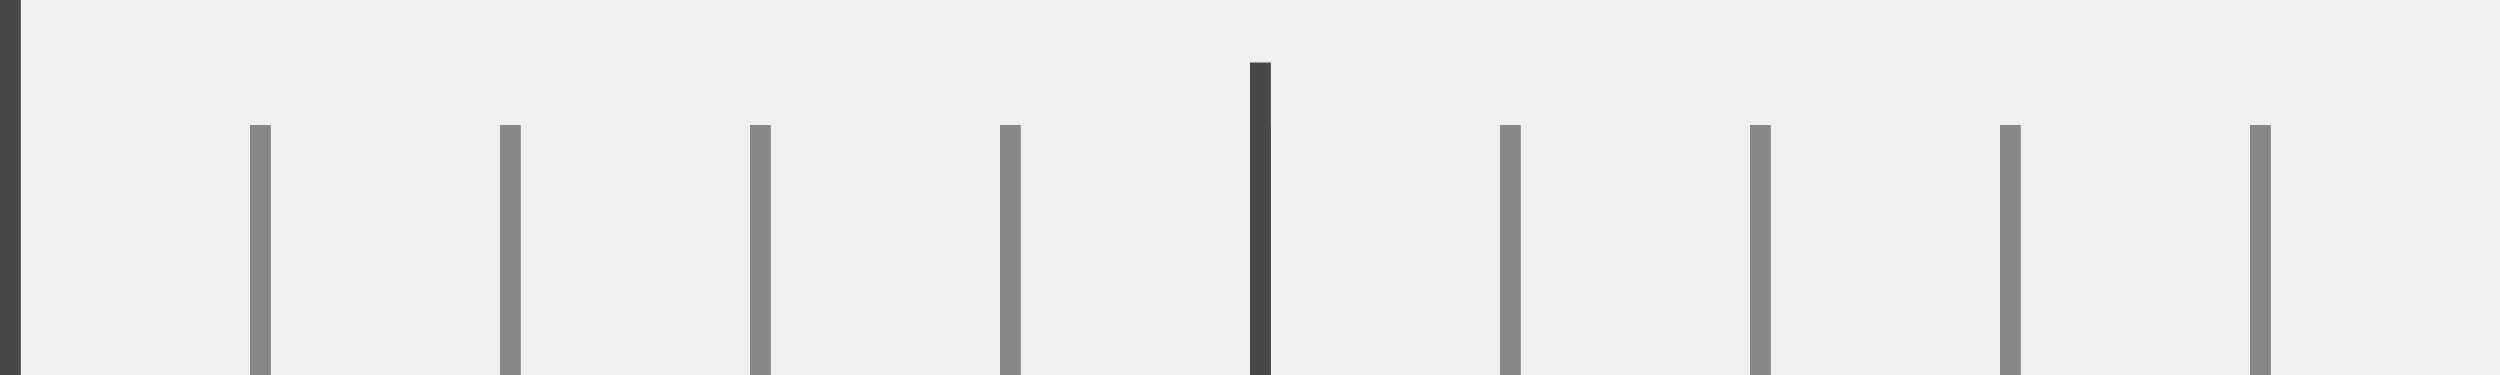
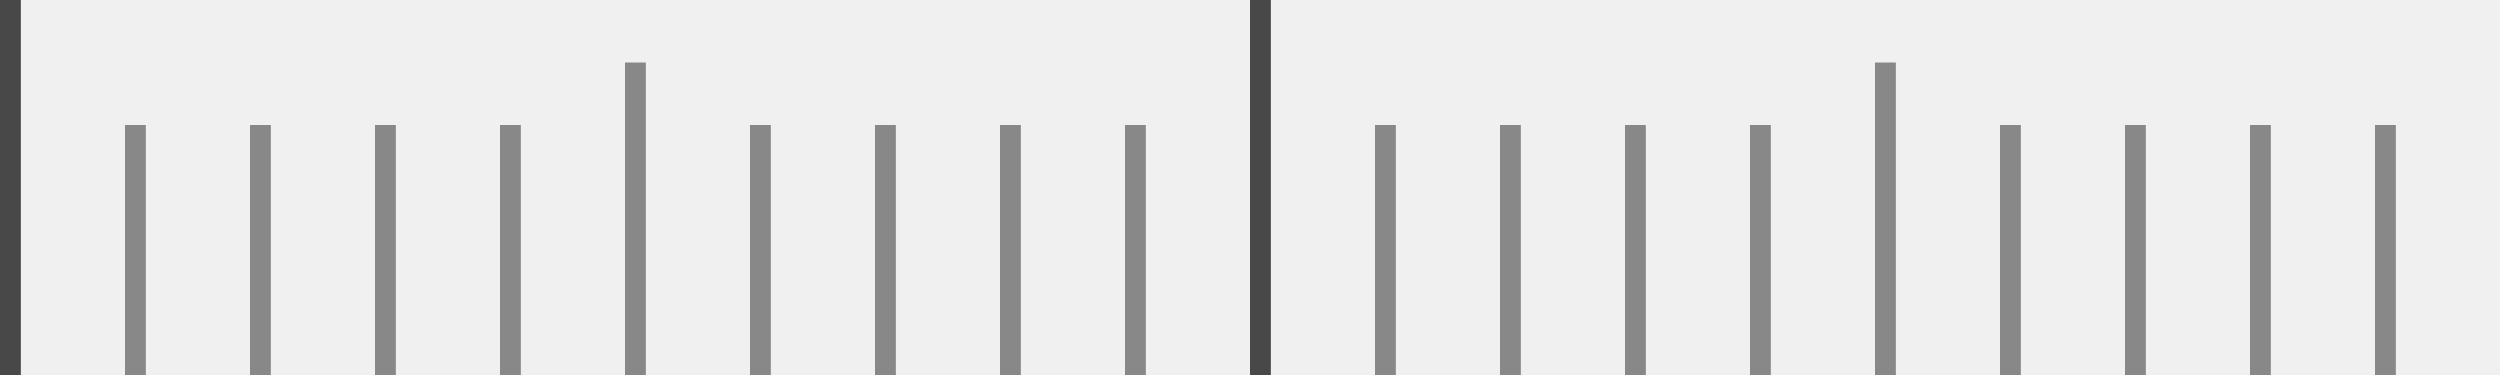
<svg xmlns="http://www.w3.org/2000/svg" width="120" height="18" viewBox="0 0 120 18" fill="none">
-   <g clip-path="url(#clip0_101_122)">
+   <g clip-path="url(#clip0_106_162)">
    <line x1="12.5" y1="6" x2="12.5" y2="18" stroke="#888888" />
+     <line x1="6.5" y1="6" x2="6.5" y2="18" stroke="#888888" />
+     <line x1="18.5" y1="6" x2="18.5" y2="18" stroke="#888888" />
+     <line x1="30.5" y1="3" x2="30.5" y2="18" stroke="#888888" />
+     <line x1="42.5" y1="6" x2="42.5" y2="18" stroke="#888888" />
+     <line x1="54.5" y1="6" x2="54.5" y2="18" stroke="#888888" />
+     <line x1="66.5" y1="6" x2="66.5" y2="18" stroke="#888888" />
+     <line x1="78.5" y1="6" x2="78.5" y2="18" stroke="#888888" />
+     <line x1="90.5" y1="3" x2="90.5" y2="18" stroke="#888888" />
+     <line x1="102.5" y1="6" x2="102.5" y2="18" stroke="#888888" />
+     <line x1="114.5" y1="6" x2="114.5" y2="18" stroke="#888888" />
    <line x1="24.5" y1="6" x2="24.5" y2="18" stroke="#888888" />
    <line x1="36.5" y1="6" x2="36.5" y2="18" stroke="#888888" />
    <line x1="48.5" y1="6" x2="48.5" y2="18" stroke="#888888" />
-     <line x1="60.5" y1="6" x2="60.5" y2="18" stroke="#888888" />
    <line x1="72.5" y1="6" x2="72.5" y2="18" stroke="#888888" />
    <line x1="84.5" y1="6" x2="84.5" y2="18" stroke="#888888" />
    <line x1="96.5" y1="6" x2="96.5" y2="18" stroke="#888888" />
    <line x1="108.5" y1="6" x2="108.5" y2="18" stroke="#888888" />
    <line x1="0.5" y1="-5.18719e-08" x2="0.5" y2="18" stroke="#484848" />
-     <line x1="60.5" y1="3" x2="60.5" y2="18" stroke="#484848" />
+     <line x1="60.5" y1="-5.18719e-08" x2="60.5" y2="18" stroke="#484848" />
  </g>
  <defs>
-     <clipPath id="clip0_101_122">
+     <clipPath id="clip0_106_162">
      <rect width="120" height="18" fill="white" />
    </clipPath>
  </defs>
</svg>
